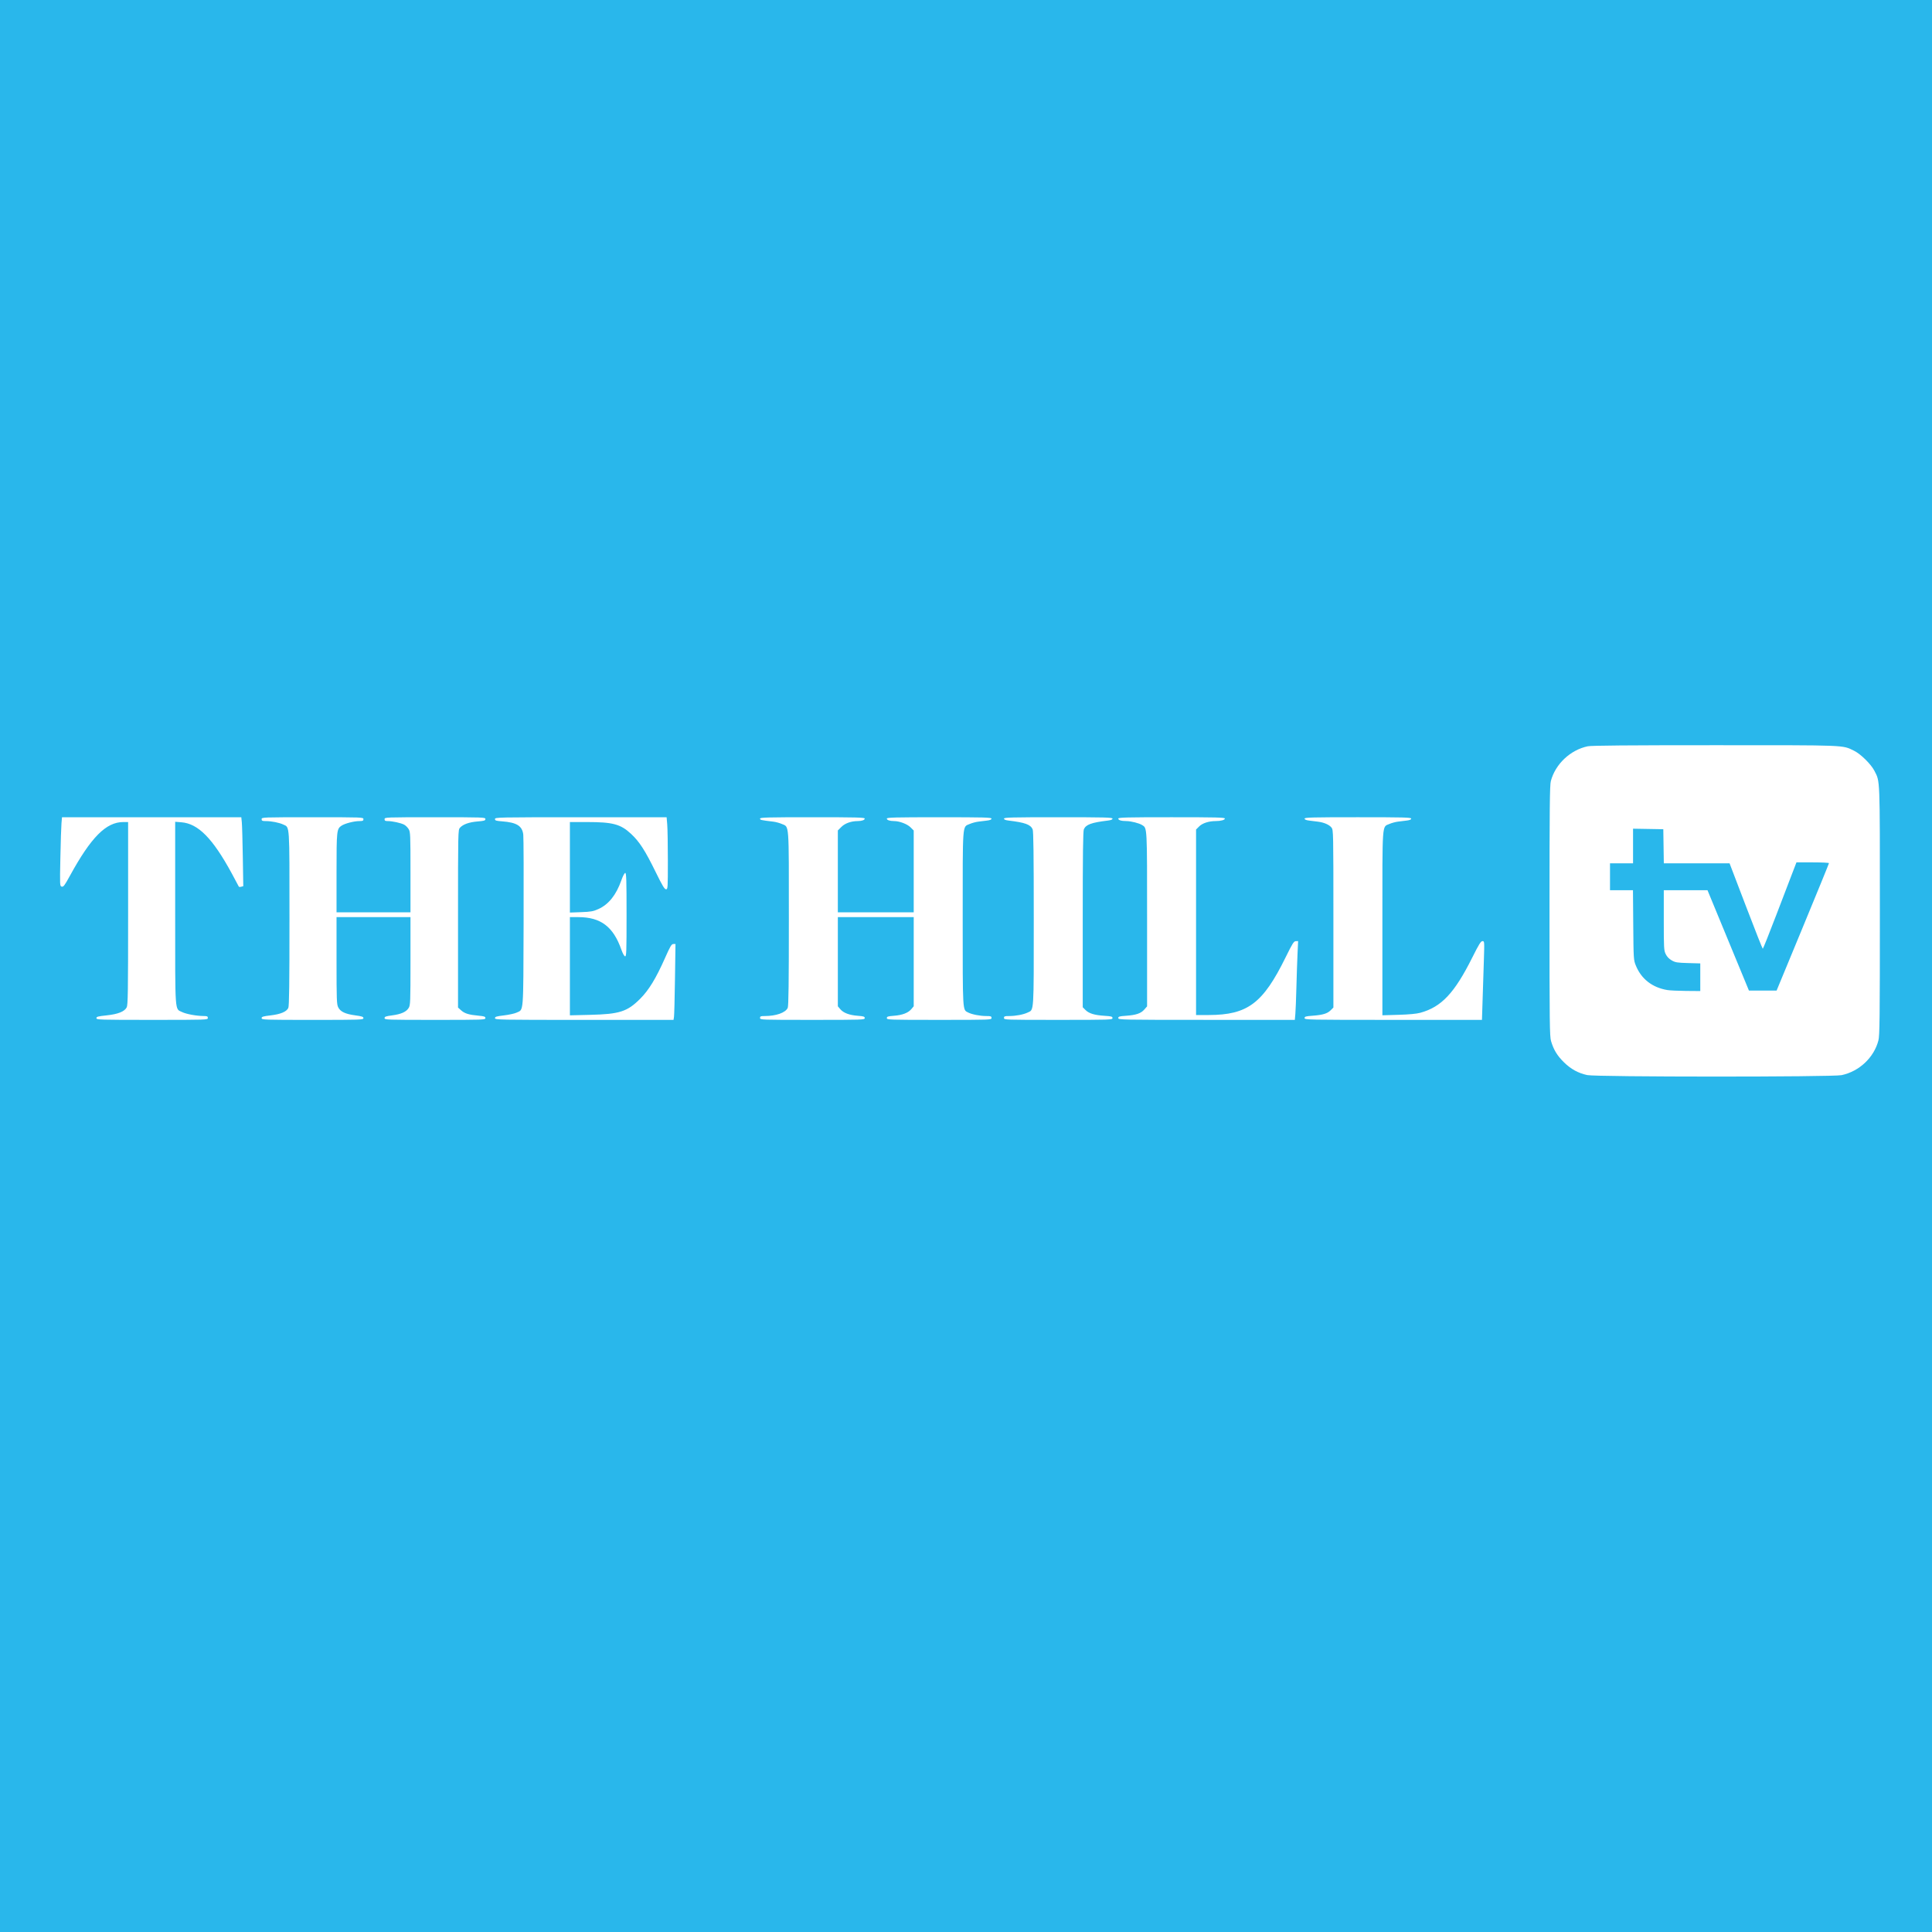
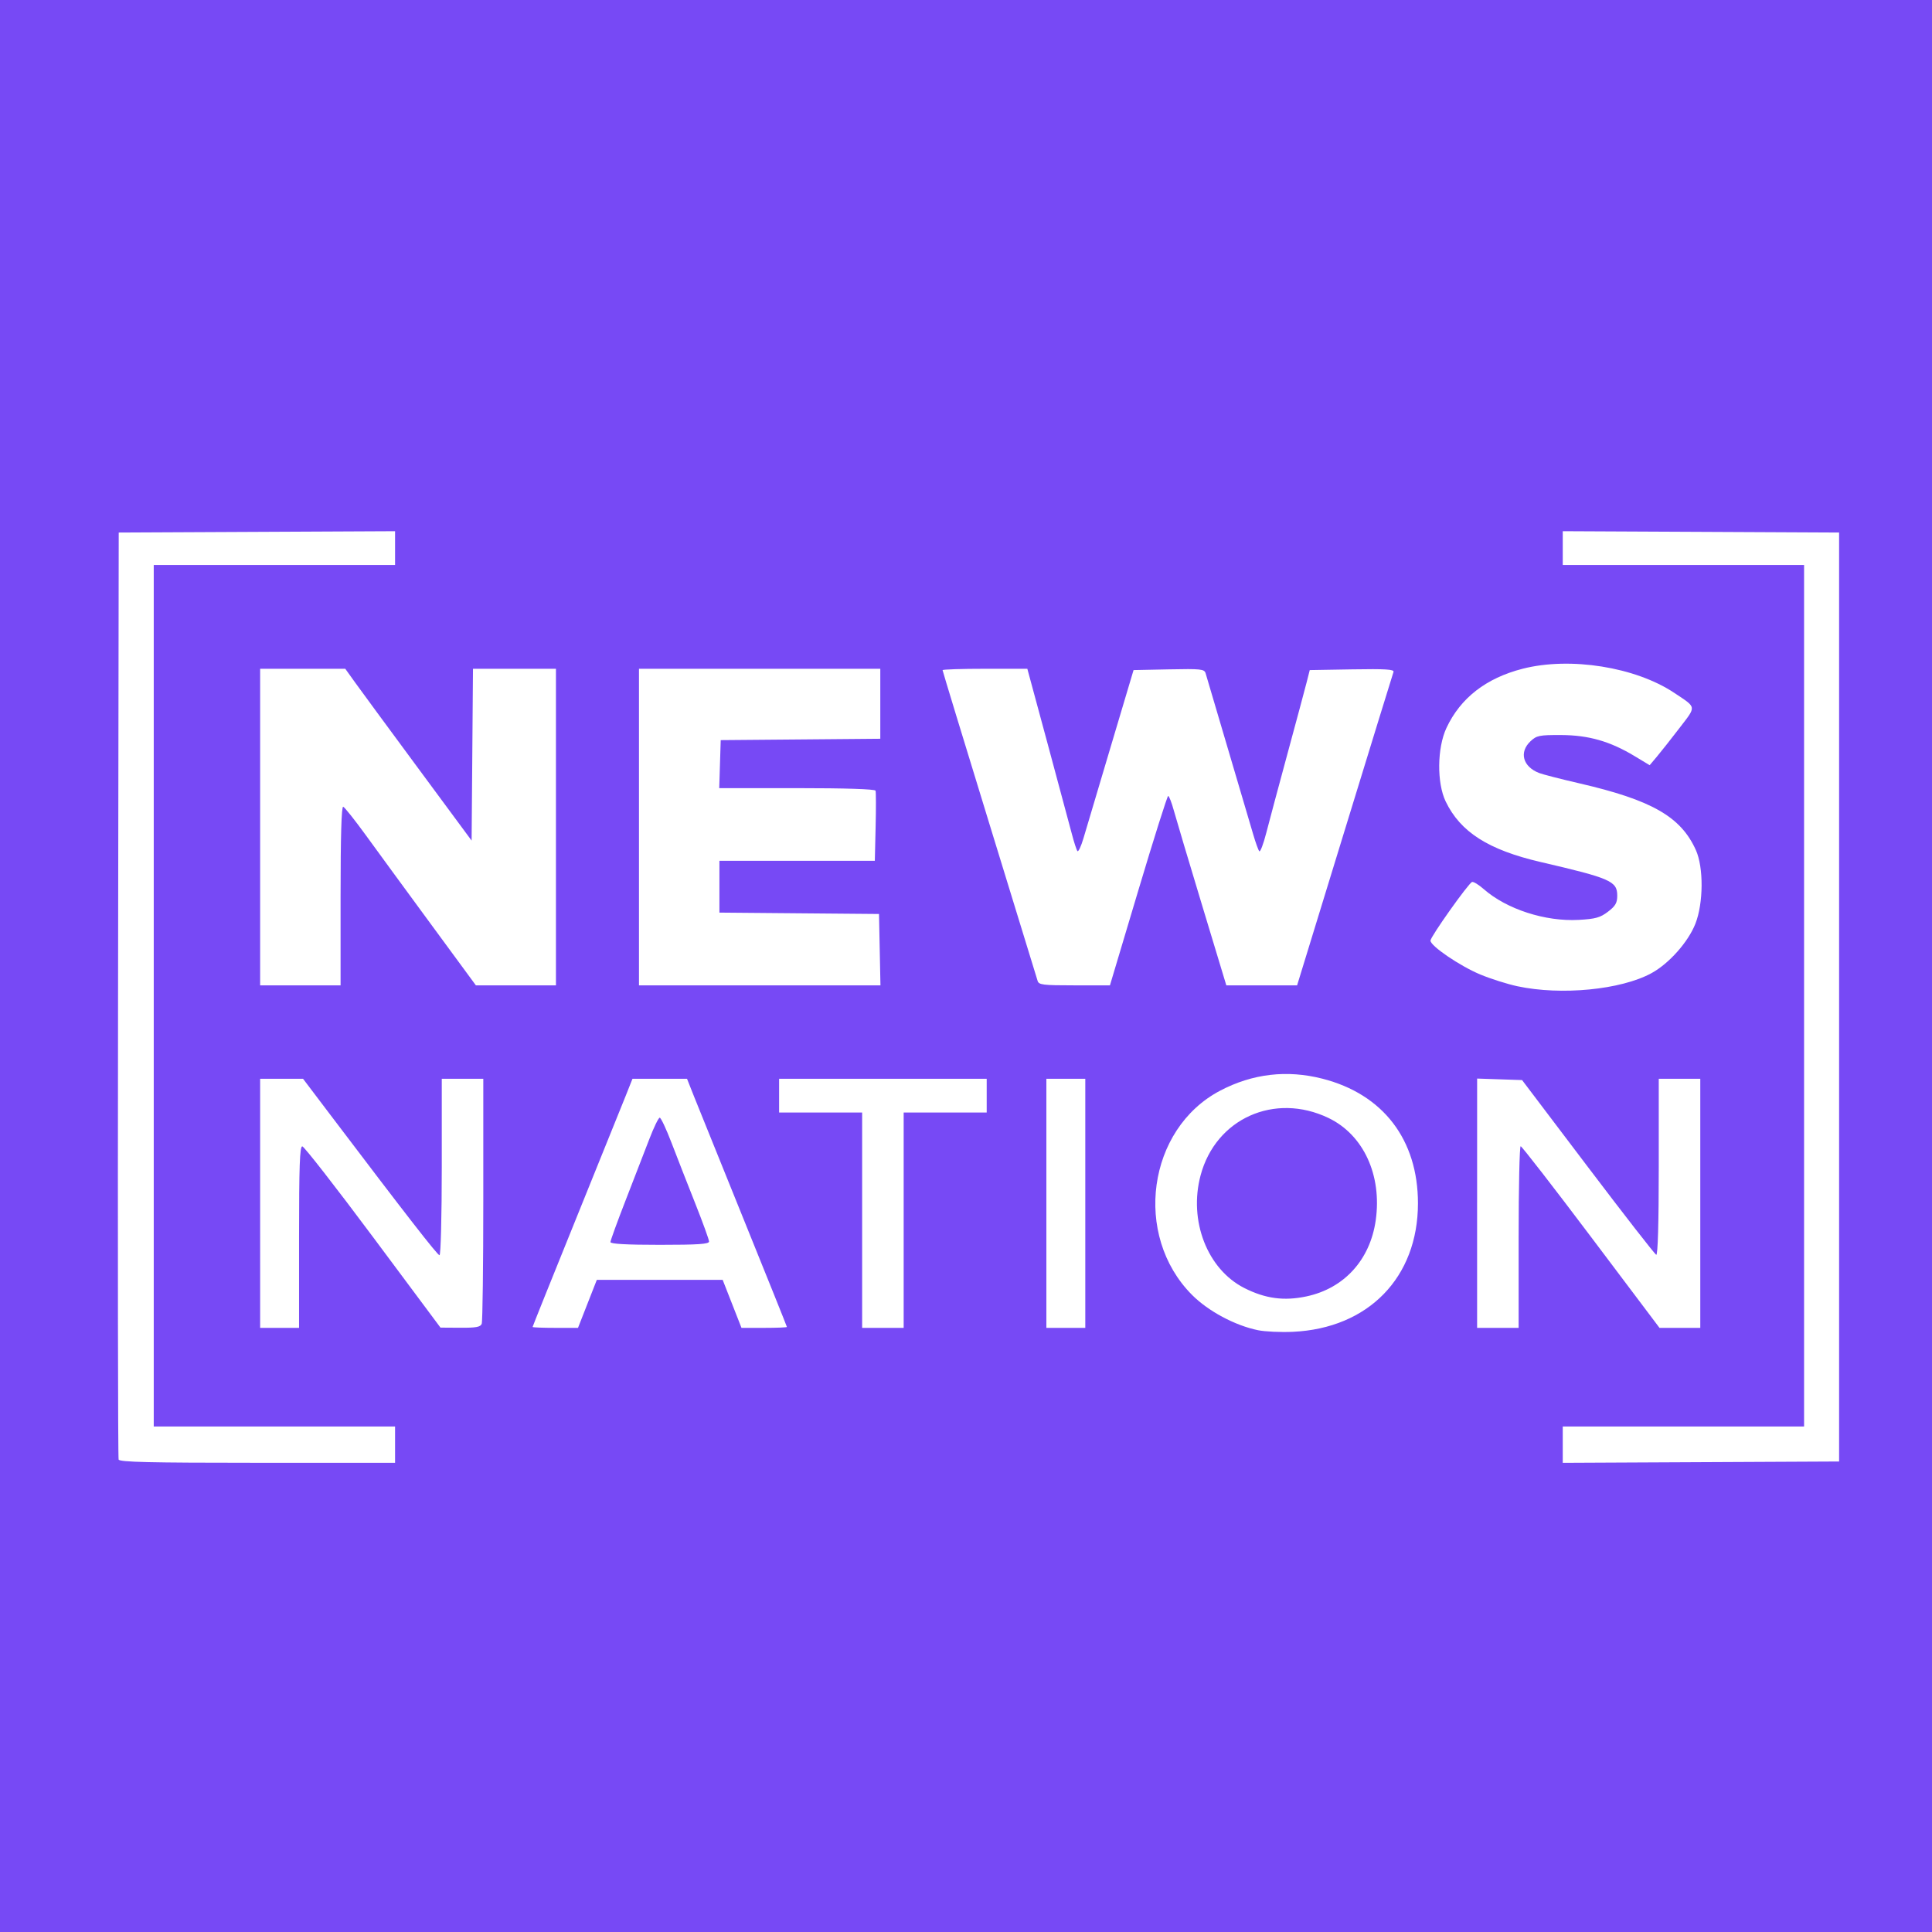
<svg xmlns="http://www.w3.org/2000/svg" version="1.1" id="Layer_1" x="0px" y="0px" width="280px" height="280px" viewBox="0 0 280 280" enable-background="new 0 0 280 280" xml:space="preserve">
-   <defs id="defs216276">
- 	
- 	
- 	
- </defs>
-   <g id="layer2">
-     <rect y="0" fill-rule="evenodd" clip-rule="evenodd" fill="#164E86" width="280" height="280" id="rect4994-7" style="fill:#29b7eb;fill-opacity:1;stroke:none;stroke-width:1;stroke-opacity:1" x="0" />
-     <path style="fill:#ffffff;stroke-width:0.139" d="m 230.043,155.812 c -1.331,-0.289 -2.386,-0.871 -3.406,-1.878 -0.965,-0.953 -1.474,-1.794 -1.848,-3.054 -0.201,-0.678 -0.224,-2.613 -0.223,-18.86 0.001,-14.86 0.036,-18.232 0.192,-18.818 0.658,-2.47 2.82,-4.511 5.346,-5.045 0.523,-0.111 5.897,-0.156 18.448,-0.156 19.326,0 18.409,-0.036 20.135,0.794 0.962,0.463 2.485,1.961 2.974,2.927 0.819,1.615 0.784,0.718 0.784,20.288 0,15.692 -0.027,18.07 -0.213,18.785 -0.644,2.474 -2.777,4.482 -5.337,5.024 -1.328,0.281 -35.554,0.274 -36.851,-0.009 z m 16.374,-14.184 v -2.004 l -1.775,-0.05 c -1.571,-0.044 -1.843,-0.088 -2.366,-0.388 -0.391,-0.223 -0.686,-0.533 -0.87,-0.913 -0.26,-0.537 -0.278,-0.859 -0.278,-4.915 v -4.34 h 3.168 3.168 l 3.003,7.272 3.003,7.272 h 2.004 2.004 l 3.795,-9.175 c 2.087,-5.046 3.795,-9.227 3.795,-9.291 0,-0.064 -1.06,-0.116 -2.356,-0.116 h -2.356 l -0.549,1.427 c -0.302,0.785 -1.382,3.603 -2.399,6.263 -1.017,2.66 -1.887,4.837 -1.932,4.836 -0.045,-2.7e-4 -1.147,-2.787 -2.448,-6.193 l -2.366,-6.193 -4.764,-7e-4 -4.764,-6.9e-4 -0.038,-2.471 -0.038,-2.471 -2.192,-0.038 -2.192,-0.038 v 2.509 2.509 h -1.67 -1.67 v 1.949 1.949 h 1.664 1.664 l 0.041,5.045 c 0.04,4.915 0.05,5.066 0.366,5.85 0.792,1.963 2.382,3.206 4.57,3.573 0.37,0.062 1.596,0.12 2.725,0.129 l 2.053,0.017 z M 13.975,147.56 c 0,-0.213 0.208,-0.271 1.454,-0.402 1.672,-0.176 2.616,-0.551 2.934,-1.166 0.176,-0.341 0.205,-2.247 0.205,-13.626 v -13.23 h -0.691 c -2.505,0 -4.683,2.194 -7.758,7.815 -0.756,1.382 -0.929,1.61 -1.17,1.547 -0.279,-0.073 -0.282,-0.133 -0.199,-4.196 0.046,-2.267 0.118,-4.513 0.16,-4.992 l 0.076,-0.87 H 21.979 34.972 l 0.074,0.731 c 0.041,0.402 0.105,2.65 0.143,4.996 l 0.069,4.265 -0.307,0.081 c -0.169,0.044 -0.323,0.034 -0.343,-0.023 -0.02,-0.057 -0.478,-0.916 -1.019,-1.91 -2.768,-5.085 -4.865,-7.214 -7.296,-7.409 l -0.905,-0.073 v 13.249 c 0,14.8 -0.07,13.809 1.005,14.33 0.614,0.297 2.095,0.568 3.135,0.573 0.498,0.003 0.592,0.047 0.592,0.281 0,0.275 -0.093,0.278 -8.073,0.278 -7.659,0 -8.073,-0.013 -8.073,-0.249 z m 23.94,5.5e-4 c 0,-0.209 0.203,-0.272 1.298,-0.402 1.464,-0.174 2.321,-0.536 2.572,-1.085 0.125,-0.275 0.167,-3.479 0.167,-12.962 0,-13.911 0.049,-13.165 -0.888,-13.61 -0.589,-0.279 -1.722,-0.504 -2.541,-0.504 -0.515,0 -0.607,-0.042 -0.607,-0.278 0,-0.275 0.093,-0.278 7.377,-0.278 7.284,0 7.377,0.003 7.377,0.278 0,0.235 -0.093,0.278 -0.597,0.278 -0.748,0 -2.078,0.34 -2.557,0.654 -0.72,0.472 -0.743,0.683 -0.743,6.858 v 5.711 h 5.359 5.359 l -5.57e-4,-5.811 c -5.56e-4,-5.518 -0.014,-5.833 -0.272,-6.257 -0.149,-0.245 -0.447,-0.535 -0.661,-0.644 -0.48,-0.245 -1.7,-0.511 -2.344,-0.511 -0.388,0 -0.48,-0.054 -0.48,-0.278 0,-0.275 0.093,-0.278 7.307,-0.278 7.026,0 7.307,0.01 7.307,0.258 0,0.223 -0.156,0.271 -1.141,0.353 -1.231,0.103 -2.106,0.416 -2.548,0.914 -0.274,0.308 -0.278,0.51 -0.278,13.185 v 12.872 l 0.447,0.399 c 0.519,0.464 1.11,0.647 2.511,0.777 0.857,0.08 1.009,0.133 1.009,0.352 0,0.248 -0.281,0.258 -7.307,0.258 -6.978,0 -7.307,-0.011 -7.307,-0.254 0,-0.212 0.18,-0.278 1.083,-0.397 1.316,-0.174 2.065,-0.508 2.412,-1.078 0.246,-0.403 0.261,-0.812 0.262,-6.796 l 5.2e-4,-6.368 h -5.359 -5.359 l 2.78e-4,6.298 c 1.4e-4,5.721 0.023,6.342 0.244,6.776 0.326,0.639 1.013,0.964 2.457,1.161 0.992,0.135 1.196,0.205 1.196,0.411 0,0.234 -0.399,0.248 -7.377,0.248 -6.984,0 -7.377,-0.014 -7.377,-0.248 z m 33.822,0 c 0,-0.209 0.204,-0.272 1.306,-0.403 0.718,-0.085 1.537,-0.265 1.82,-0.399 1.049,-0.498 0.975,0.438 1.022,-13.001 0.023,-6.625 0.002,-12.386 -0.048,-12.803 -0.151,-1.261 -0.95,-1.759 -3.079,-1.92 -0.874,-0.066 -1.021,-0.114 -1.021,-0.335 0,-0.25 0.415,-0.258 12.437,-0.258 h 12.437 l 0.09,1.065 c 0.05,0.586 0.09,2.934 0.09,5.219 0,4.023 -0.009,4.155 -0.271,4.155 -0.213,0 -0.537,-0.543 -1.515,-2.54 -1.511,-3.085 -2.334,-4.36 -3.54,-5.484 -1.519,-1.415 -2.644,-1.719 -6.385,-1.719 h -2.486 v 6.559 6.559 l 1.635,-0.06 c 1.418,-0.052 1.751,-0.113 2.502,-0.452 1.476,-0.667 2.577,-2.045 3.315,-4.15 0.223,-0.637 0.457,-1.079 0.569,-1.079 0.159,0 0.191,1.022 0.191,6.065 0,5.404 -0.023,6.06 -0.216,6.02 -0.124,-0.026 -0.351,-0.433 -0.535,-0.96 -1.164,-3.337 -2.993,-4.722 -6.238,-4.722 h -1.223 v 7.116 7.116 l 2.958,-0.071 c 4.23,-0.101 5.357,-0.463 7.216,-2.318 1.263,-1.26 2.294,-2.949 3.609,-5.913 0.77,-1.735 0.946,-2.031 1.21,-2.032 l 0.309,-7e-5 -0.073,5.045 c -0.04,2.775 -0.103,5.249 -0.141,5.498 l -0.069,0.452 h -12.938 c -12.319,0 -12.938,-0.011 -12.938,-0.248 z m 38.415,-0.03 c 0,-0.24 0.093,-0.278 0.67,-0.278 1.658,0 3.022,-0.484 3.342,-1.186 0.121,-0.265 0.163,-3.623 0.163,-12.955 0,-14.131 0.068,-13.221 -1.019,-13.697 -0.32,-0.14 -0.864,-0.289 -1.208,-0.331 -1.848,-0.224 -1.949,-0.247 -1.949,-0.443 0,-0.172 1.079,-0.2 7.586,-0.2 6.366,0 7.586,0.031 7.586,0.193 0,0.21 -0.413,0.359 -1.002,0.362 -0.963,0.004 -1.853,0.32 -2.373,0.839 l -0.522,0.522 v 5.932 5.932 h 5.498 5.498 v -5.929 -5.929 l -0.46,-0.46 c -0.477,-0.477 -1.597,-0.903 -2.384,-0.906 -0.637,-0.003 -1.053,-0.146 -1.053,-0.362 0,-0.162 1.22,-0.193 7.586,-0.193 6.506,0 7.586,0.029 7.586,0.2 0,0.133 -0.21,0.227 -0.626,0.278 -0.344,0.043 -0.924,0.115 -1.287,0.159 -0.364,0.045 -0.923,0.196 -1.243,0.336 -1.087,0.476 -1.019,-0.436 -1.019,13.711 0,13.793 -0.035,13.193 0.803,13.621 0.542,0.276 1.729,0.506 2.614,0.506 0.666,0 0.759,0.034 0.759,0.278 0,0.275 -0.093,0.278 -7.586,0.278 -7.296,0 -7.586,-0.01 -7.586,-0.258 0,-0.221 0.146,-0.269 1.009,-0.335 1.23,-0.093 2.079,-0.415 2.541,-0.964 l 0.347,-0.413 v -6.461 -6.461 h -5.498 -5.498 v 6.461 6.461 l 0.347,0.413 c 0.461,0.548 1.31,0.871 2.541,0.964 0.863,0.065 1.009,0.114 1.009,0.335 0,0.248 -0.289,0.258 -7.586,0.258 -7.493,0 -7.586,-0.003 -7.586,-0.278 z m 35.353,0 c 0,-0.244 0.093,-0.278 0.747,-0.278 0.946,0 2.058,-0.209 2.68,-0.504 0.937,-0.445 0.888,0.301 0.888,-13.61 0,-9.332 -0.042,-12.689 -0.163,-12.955 -0.315,-0.691 -1.094,-0.973 -3.491,-1.263 -0.445,-0.054 -0.661,-0.145 -0.661,-0.28 0,-0.172 1.115,-0.2 7.864,-0.2 6.749,0 7.864,0.028 7.864,0.2 0,0.135 -0.216,0.226 -0.661,0.28 -2.396,0.29 -3.176,0.572 -3.491,1.263 -0.121,0.265 -0.163,3.651 -0.163,13.076 v 12.718 l 0.401,0.401 c 0.505,0.505 1.302,0.747 2.765,0.84 1.001,0.063 1.148,0.106 1.148,0.331 0,0.249 -0.292,0.259 -7.864,0.259 -7.771,0 -7.864,-0.003 -7.864,-0.278 z m 16.563,0.02 c 0,-0.223 0.147,-0.269 1.081,-0.333 1.482,-0.102 2.193,-0.34 2.684,-0.899 l 0.411,-0.468 v -12.605 c 0,-13.628 0.022,-13.21 -0.728,-13.679 -0.435,-0.271 -1.604,-0.565 -2.265,-0.57 -0.762,-0.005 -1.183,-0.134 -1.183,-0.364 0,-0.162 1.241,-0.193 7.725,-0.193 6.462,0 7.725,0.031 7.725,0.191 0,0.205 -0.583,0.365 -1.333,0.365 -0.981,0 -1.921,0.303 -2.388,0.77 l -0.455,0.455 v 13.445 13.445 l 1.844,-0.005 c 5.63,-0.015 7.852,-1.684 11.138,-8.368 0.997,-2.029 1.188,-2.331 1.477,-2.337 l 0.332,-0.007 -0.086,1.844 c -0.048,1.014 -0.12,3.191 -0.162,4.837 -0.042,1.646 -0.11,3.384 -0.152,3.862 l -0.077,0.87 h -12.794 c -12.373,-10e-6 -12.794,-0.009 -12.794,-0.258 z m 27.002,8.4e-4 c 0,-0.223 0.155,-0.269 1.148,-0.344 1.495,-0.112 2.151,-0.31 2.634,-0.793 l 0.394,-0.394 v -12.867 c 0,-12.615 -0.005,-12.874 -0.276,-13.217 -0.324,-0.412 -1.086,-0.743 -1.956,-0.852 -0.342,-0.042 -0.919,-0.115 -1.282,-0.161 -0.444,-0.056 -0.661,-0.149 -0.661,-0.284 0,-0.172 1.097,-0.2 7.725,-0.2 6.628,0 7.725,0.028 7.725,0.2 0,0.133 -0.21,0.227 -0.626,0.278 -0.344,0.043 -0.924,0.115 -1.287,0.159 -0.364,0.045 -0.923,0.196 -1.243,0.336 -1.089,0.477 -1.019,-0.517 -1.019,14.416 v 13.315 l 2.331,-0.068 c 1.538,-0.045 2.616,-0.146 3.166,-0.297 3.062,-0.84 4.95,-2.845 7.523,-7.991 0.975,-1.949 1.25,-2.392 1.486,-2.392 0.288,0 0.289,0.025 0.199,2.853 -0.05,1.569 -0.133,4.137 -0.183,5.707 l -0.091,2.853 h -12.853 c -12.416,-6e-5 -12.853,-0.009 -12.853,-0.258 z" id="path939" />
-   </g>
-   <g id="layer1" />
+   <defs id="defs5011" />
+   <rect y="0" fill-rule="evenodd" clip-rule="evenodd" fill="#164E86" width="280" height="280" id="rect4994-7" style="fill:#7749f5;fill-opacity:1;stroke:none;stroke-width:1;stroke-opacity:1" x="0" />
+   <path style="fill:#ffffff;stroke-width:0.376" d="m 17.191,211.53 c -0.098,-0.259 -0.135,-30.593 -0.082,-67.41 l 0.097,-66.94 20.025,-0.097 20.025,-0.097 v 2.448 2.448 H 39.769 22.282 v 62.427 62.427 h 17.487 17.487 v 2.632 2.632 H 37.313 c -15.609,0 -19.982,-0.102 -20.122,-0.47 z m 209.295,-2.159 v -2.636 h 17.487 17.487 V 144.308 81.881 h -17.487 -17.487 v -2.448 -2.448 l 20.025,0.097 20.025,0.097 v 67.316 67.316 l -20.025,0.097 -20.025,0.097 z m -44.162,-16.587 c -3.348,-0.684 -7.224,-2.761 -9.581,-5.132 -8.573,-8.627 -6.441,-24.05 4.09,-29.584 4.692,-2.465 9.688,-3.049 14.834,-1.733 8.784,2.247 13.834,8.839 13.834,18.059 0,10.736 -7.187,18.119 -18.127,18.622 -1.758,0.081 -4.031,-0.024 -5.051,-0.232 z m 7.007,-4.898 c 5.473,-1.16 9.236,-5.292 10.05,-11.034 0.926,-6.539 -1.777,-12.394 -6.844,-14.825 -7.811,-3.747 -16.347,0.083 -18.54,8.319 -1.752,6.58 0.979,13.607 6.343,16.326 3.032,1.536 5.744,1.903 8.991,1.214 z m -151.63,-13.492 v -18.051 h 3.109 3.109 l 3.916,5.171 c 11.047,14.589 15.567,20.402 15.863,20.402 0.18,0 0.327,-5.754 0.327,-12.786 v -12.786 h 3.009 3.009 v 17.456 c 0,9.601 -0.103,17.724 -0.228,18.051 -0.182,0.473 -0.817,0.591 -3.103,0.576 l -2.874,-0.019 -9.778,-13.126 c -5.378,-7.219 -9.989,-13.134 -10.248,-13.143 -0.367,-0.013 -0.47,2.857 -0.47,13.145 v 13.162 h -2.82 -2.82 z m 39.487,17.919 c 0,-0.073 2.803,-7.054 6.229,-15.513 3.426,-8.459 6.683,-16.523 7.238,-17.919 l 1.009,-2.538 h 3.952 3.952 l 1.006,2.538 c 0.553,1.396 3.81,9.459 7.238,17.918 3.427,8.459 6.231,15.44 6.231,15.513 0,0.073 -1.481,0.132 -3.291,0.132 l -3.291,-7.5e-4 -1.363,-3.478 -1.363,-3.478 H 95.615 86.495 l -1.363,3.478 -1.363,3.478 -3.291,7.5e-4 c -1.81,3.7e-4 -3.291,-0.059 -3.291,-0.131 z m 25.572,-12.385 c 0,-0.266 -0.906,-2.762 -2.012,-5.547 -1.107,-2.785 -2.643,-6.713 -3.414,-8.73 -0.771,-2.017 -1.545,-3.667 -1.721,-3.667 -0.176,0 -0.855,1.396 -1.509,3.103 -0.654,1.706 -2.19,5.673 -3.412,8.814 -1.222,3.142 -2.222,5.892 -2.222,6.111 0,0.267 2.357,0.399 7.145,0.399 5.571,0 7.145,-0.107 7.145,-0.483 z m 22.188,-3.089 v -15.607 h -6.017 -6.017 v -2.444 -2.444 h 15.043 15.043 v 2.444 2.444 h -6.017 -6.017 v 15.607 15.607 h -3.009 -3.009 z m 26.701,-2.444 v -18.051 h 2.82 2.82 v 18.051 18.051 h -2.82 -2.82 z m 62.427,-0.015 v -18.066 l 3.257,0.109 3.257,0.109 9.541,12.598 c 5.248,6.929 9.705,12.655 9.905,12.724 0.23,0.079 0.364,-4.592 0.364,-12.692 v -12.818 h 3.009 3.009 v 18.051 18.051 h -2.954 -2.954 l -9.913,-13.162 C 225.143,172.043 220.549,166.12 220.387,166.12 c -0.162,0 -0.295,5.923 -0.295,13.162 v 13.162 h -3.009 -3.009 V 174.379 Z m 5.829,-31.447 c -1.448,-0.31 -3.866,-1.076 -5.373,-1.703 -2.945,-1.225 -7.23,-4.141 -7.217,-4.912 0.01,-0.57 5.506,-8.315 6.028,-8.496 0.203,-0.07 0.966,0.397 1.695,1.037 3.318,2.913 8.921,4.726 13.773,4.456 2.421,-0.135 3.107,-0.327 4.231,-1.184 1.082,-0.826 1.341,-1.274 1.341,-2.326 0,-2.098 -0.963,-2.521 -11.094,-4.873 -7.581,-1.76 -11.637,-4.345 -13.771,-8.778 -1.293,-2.686 -1.241,-7.755 0.109,-10.647 2.028,-4.343 5.745,-7.232 11.051,-8.589 6.886,-1.761 16.353,-0.252 21.978,3.504 3.277,2.188 3.228,1.853 0.745,5.091 -1.215,1.584 -2.684,3.444 -3.263,4.133 l -1.054,1.252 -2.209,-1.331 c -3.549,-2.138 -6.651,-3.024 -10.64,-3.04 -3.141,-0.012 -3.534,0.068 -4.419,0.898 -1.691,1.588 -1.121,3.689 1.25,4.606 0.537,0.208 3.144,0.878 5.793,1.489 10.535,2.431 14.743,4.839 16.921,9.683 1.133,2.52 1.099,7.694 -0.07,10.669 -1.042,2.651 -3.826,5.783 -6.375,7.171 -4.424,2.408 -13.072,3.249 -19.429,1.89 z M 37.701,119.864 V 96.924 h 6.17 6.17 l 1.414,1.974 c 0.778,1.086 4.898,6.689 9.155,12.451 l 7.74,10.477 0.099,-12.451 0.099,-12.451 h 6.012 6.012 v 22.94 22.94 h -5.802 -5.802 l -6.514,-8.866 c -3.583,-4.876 -7.824,-10.672 -9.424,-12.879 -1.601,-2.207 -3.082,-4.07 -3.291,-4.139 -0.251,-0.084 -0.38,4.288 -0.38,12.879 v 13.006 h -5.829 -5.829 z m 54.905,0 V 96.924 h 17.487 17.487 v 5.071 5.071 l -11.564,0.1 -11.564,0.099 -0.108,3.479 -0.108,3.479 h 11.265 c 7.04,0 11.312,0.139 11.39,0.369 0.069,0.203 0.074,2.572 0.01,5.265 l -0.115,4.895 h -11.261 -11.261 v 3.755 3.755 l 11.564,0.1 11.564,0.1 0.105,5.171 0.105,5.171 H 110.104 92.606 Z m 57.77,22.282 c -0.107,-0.362 -3.249,-10.595 -6.983,-22.74 -3.733,-12.145 -6.788,-22.172 -6.788,-22.282 0,-0.11 2.764,-0.2 6.142,-0.2 h 6.142 l 2.926,10.812 c 1.609,5.947 3.189,11.827 3.511,13.068 0.322,1.241 0.694,2.385 0.826,2.542 0.132,0.157 0.528,-0.689 0.879,-1.88 0.351,-1.191 2.127,-7.158 3.946,-13.259 l 3.307,-11.094 5.123,-0.104 c 4.638,-0.095 5.142,-0.041 5.318,0.564 0.107,0.368 1.571,5.322 3.253,11.01 1.682,5.688 3.331,11.273 3.665,12.41 0.333,1.138 0.72,2.206 0.86,2.373 0.14,0.168 0.593,-1.017 1.008,-2.632 0.415,-1.616 1.812,-6.83 3.103,-11.587 1.292,-4.757 2.541,-9.411 2.776,-10.342 l 0.428,-1.692 6.155,-0.104 c 4.862,-0.082 6.119,-0.003 5.983,0.376 -0.095,0.264 -3.277,10.591 -7.071,22.949 l -6.899,22.47 h -5.129 -5.129 l -3.499,-11.564 c -1.924,-6.36 -3.767,-12.537 -4.094,-13.726 -0.327,-1.189 -0.702,-2.162 -0.833,-2.162 -0.131,0 -2.083,6.176 -4.339,13.726 l -4.102,13.726 -5.146,7.5e-4 c -4.576,7.5e-4 -5.167,-0.072 -5.34,-0.657 z" id="path297" />
</svg>
